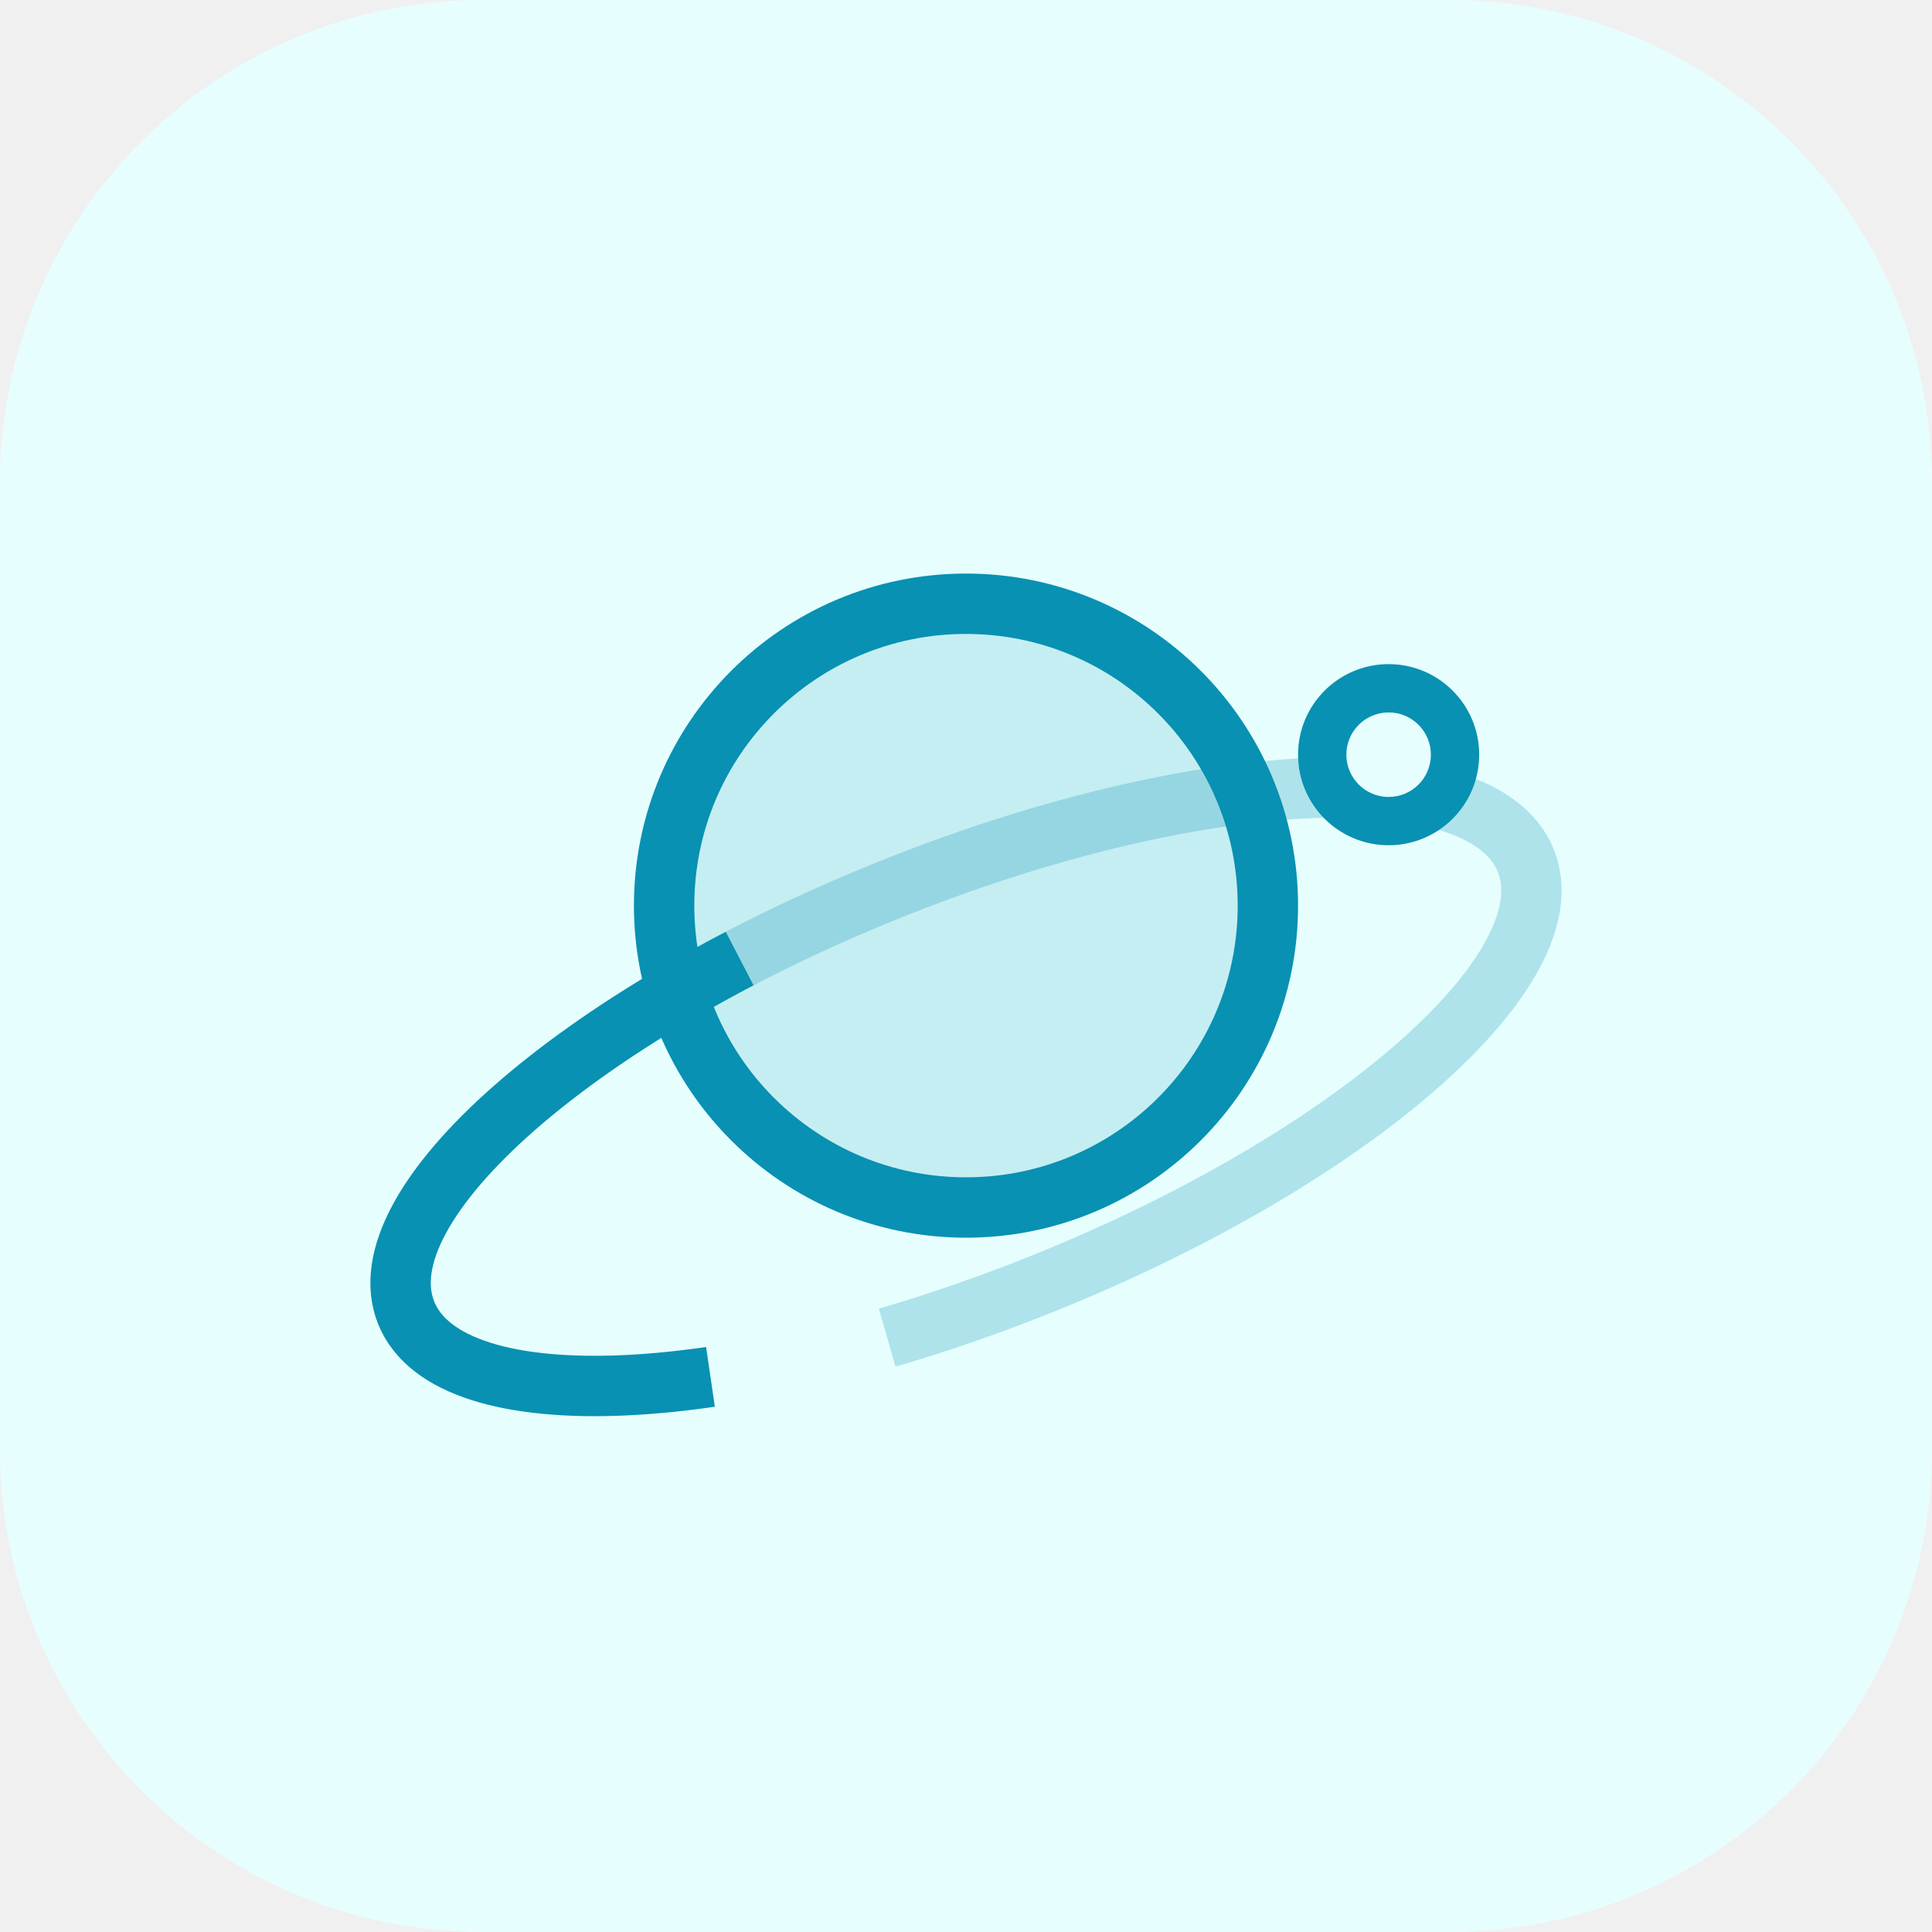
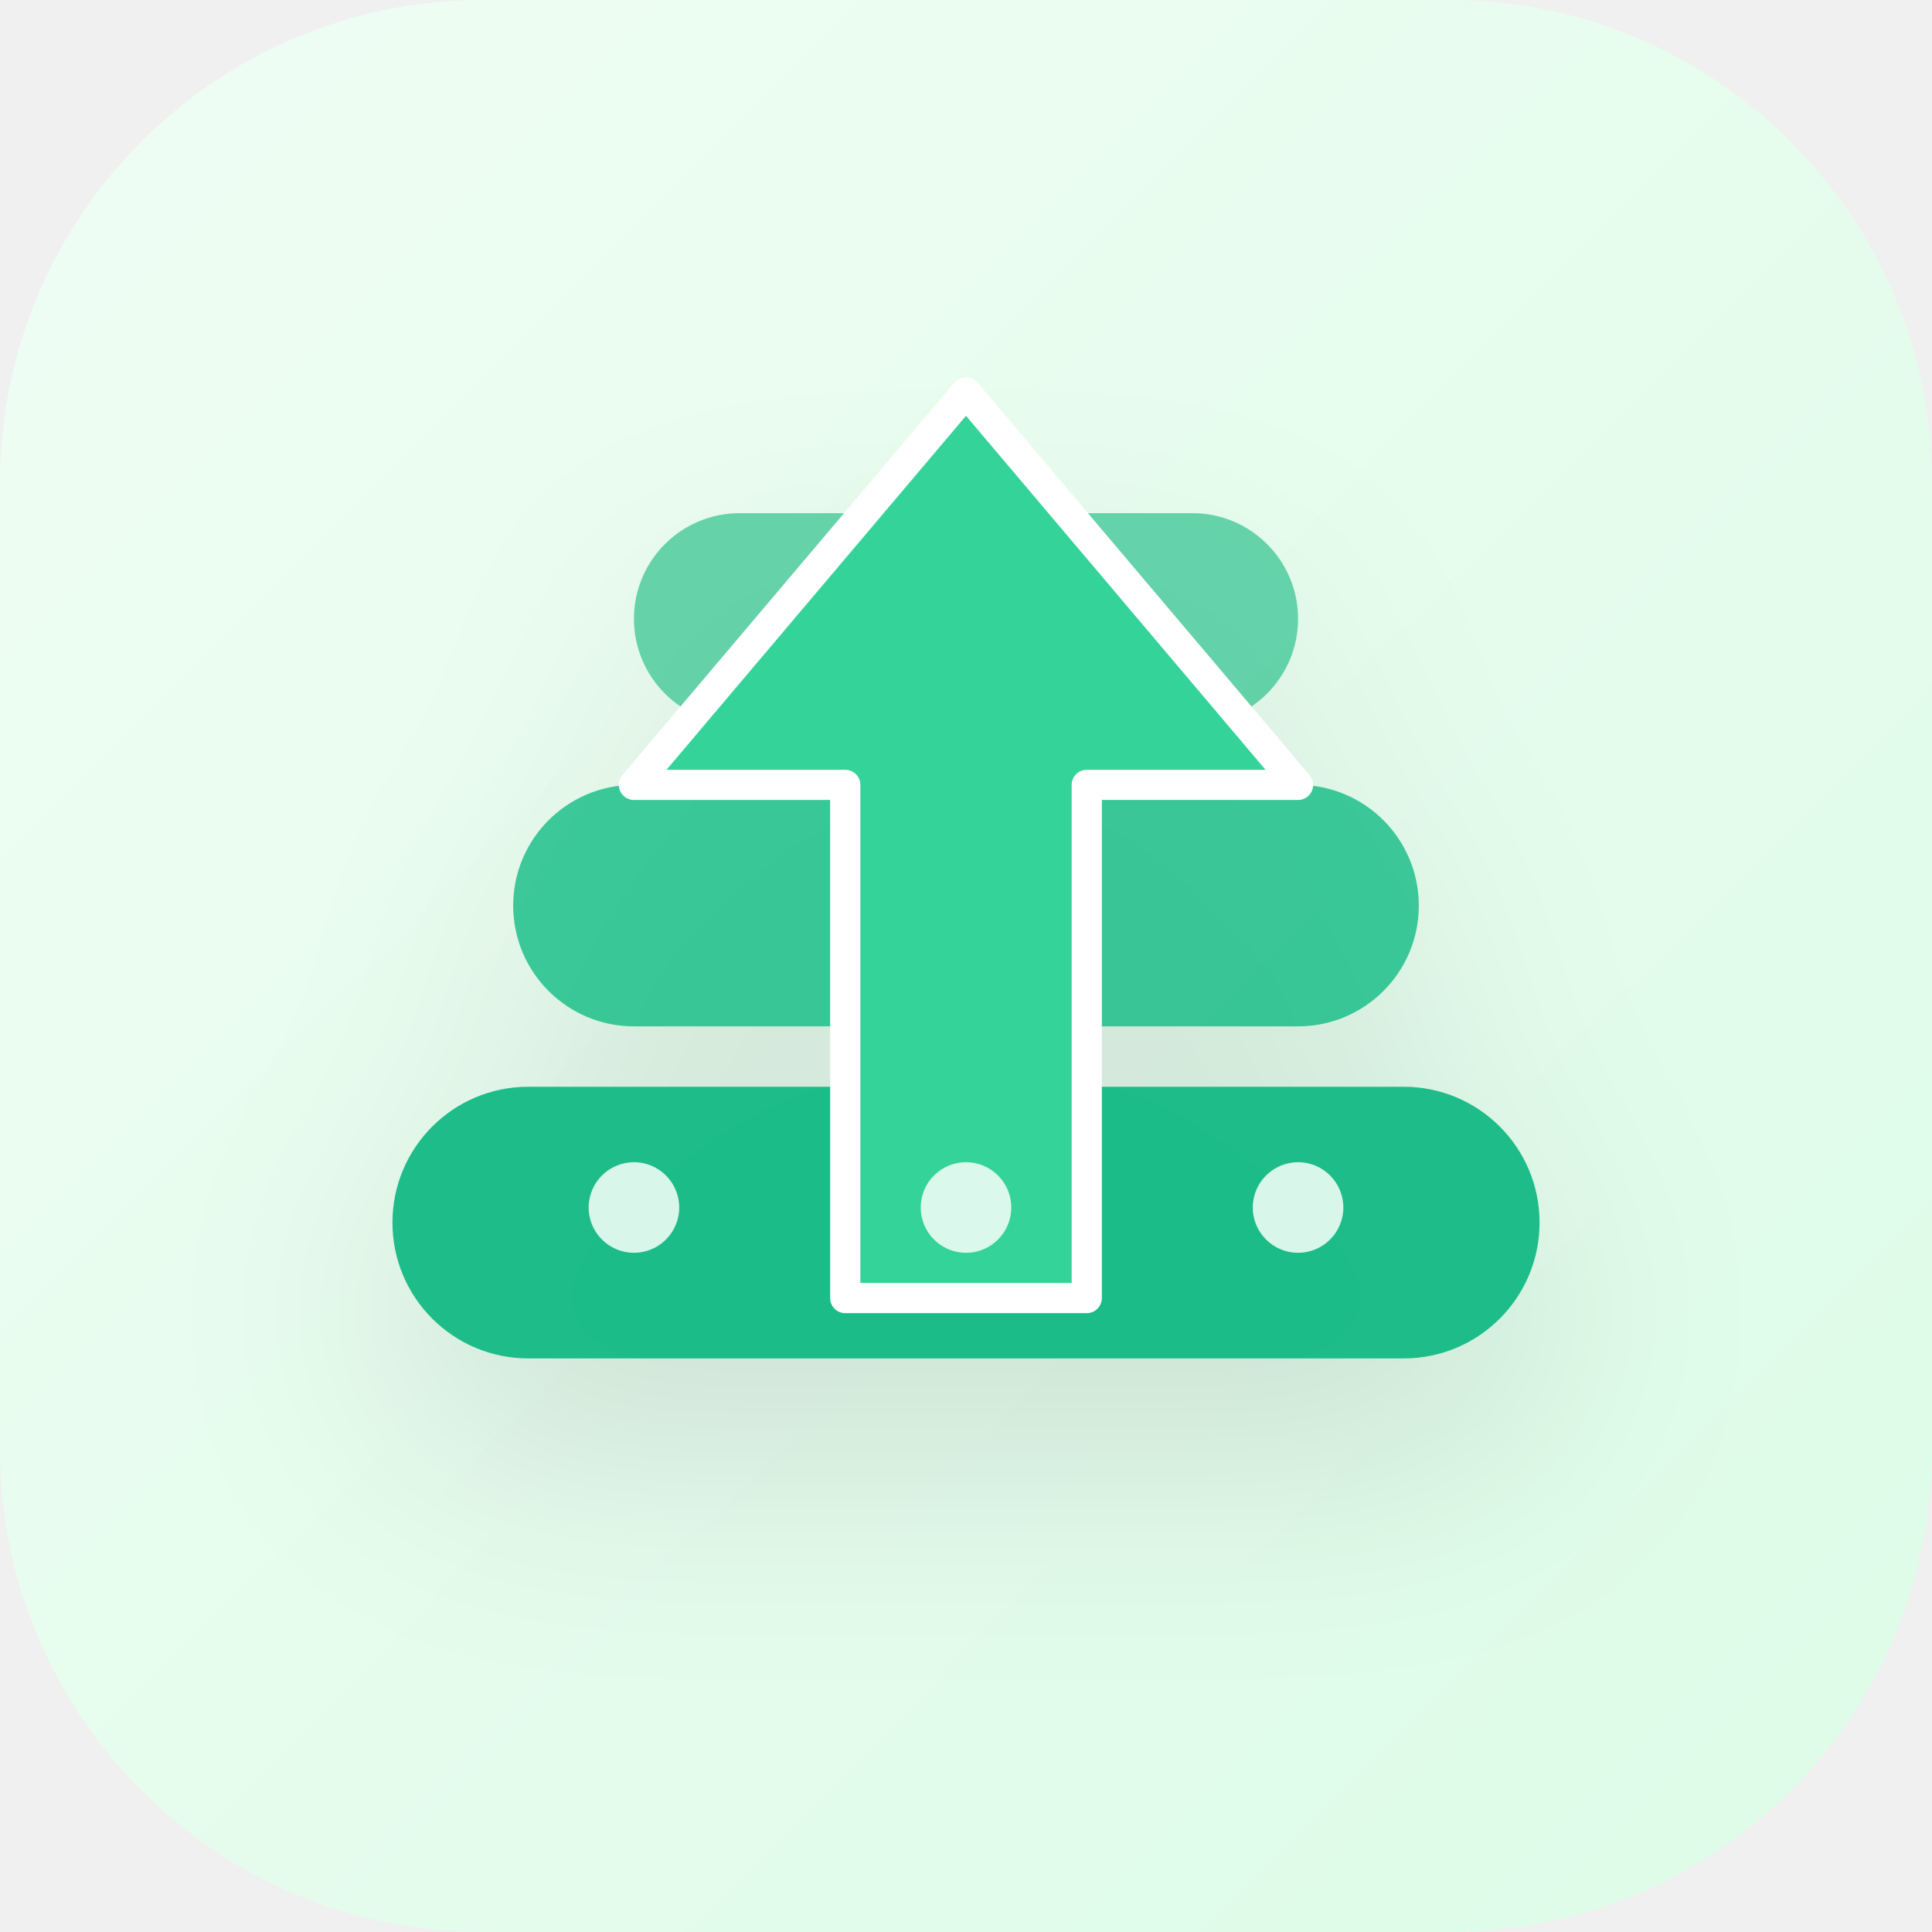
- <svg xmlns="http://www.w3.org/2000/svg" viewBox="0 0 64 64" fill="none">
-   <rect width="64" height="64" rx="16" fill="#E6FFFE" />
-   <ellipse cx="32" cy="36" rx="20" ry="7" stroke="#0891B2" stroke-width="2" stroke-dasharray="28 34" stroke-dashoffset="0" opacity="0.25" transform="rotate(-22 32 36)" />
-   <circle cx="32" cy="30" r="10" fill="#0891B2" fill-opacity="0.15" stroke="#0891B2" stroke-width="2" />
-   <ellipse cx="32" cy="36" rx="20" ry="7" stroke="#0891B2" stroke-width="2" stroke-dasharray="28 34" stroke-dashoffset="-34" transform="rotate(-22 32 36)" />
-   <circle cx="46" cy="25" r="3" fill="#0891B2" />
-   <circle cx="46" cy="25" r="1.4" fill="#E6FFFE" />
+ <svg xmlns="http://www.w3.org/2000/svg" viewBox="0 0 128 128" fill="none">
+   <defs>
+     <linearGradient id="bg" x1="0" y1="0" x2="1" y2="1">
+       <stop offset="0%" stop-color="#F0FDF4" />
+       <stop offset="100%" stop-color="#DCFCE7" />
+     </linearGradient>
+     <linearGradient id="deploy" x1="32" y1="24" x2="96" y2="104">
+       <stop offset="0%" stop-color="#10B981" />
+       <stop offset="100%" stop-color="#059669" />
+     </linearGradient>
+     <linearGradient id="arrow" x1="64" y1="36" x2="64" y2="96">
+       <stop offset="0%" stop-color="#34D399" />
+       <stop offset="100%" stop-color="#047857" />
+     </linearGradient>
+     <filter id="shadow" x="-50%" y="-50%" width="200%" height="200%">
+       <feDropShadow dx="0" dy="6" stdDeviation="8" flood-opacity="0.12" />
+     </filter>
+   </defs>
+   <rect width="128" height="128" rx="32" fill="url(#bg)" />
+   <g filter="url(#shadow)">
+     <rect x="26" y="72" width="76" height="18" rx="9" fill="url(#deploy)" opacity="0.92" />
+     <rect x="34" y="52" width="60" height="16" rx="8" fill="url(#deploy)" opacity="0.78" />
+     <rect x="42" y="34" width="44" height="14" rx="7" fill="url(#deploy)" opacity="0.62" />
+   </g>
+   <path d="M64 26L86 52H72V86H56V52H42L64 26Z" fill="url(#arrow)" stroke="#FFFFFF" stroke-width="2" stroke-linejoin="round" />
+   <g fill="#ECFDF5" opacity="0.9">
+     <circle cx="42" cy="80" r="3" />
+     <circle cx="64" cy="80" r="3" />
+     <circle cx="86" cy="80" r="3" />
+   </g>
</svg>
